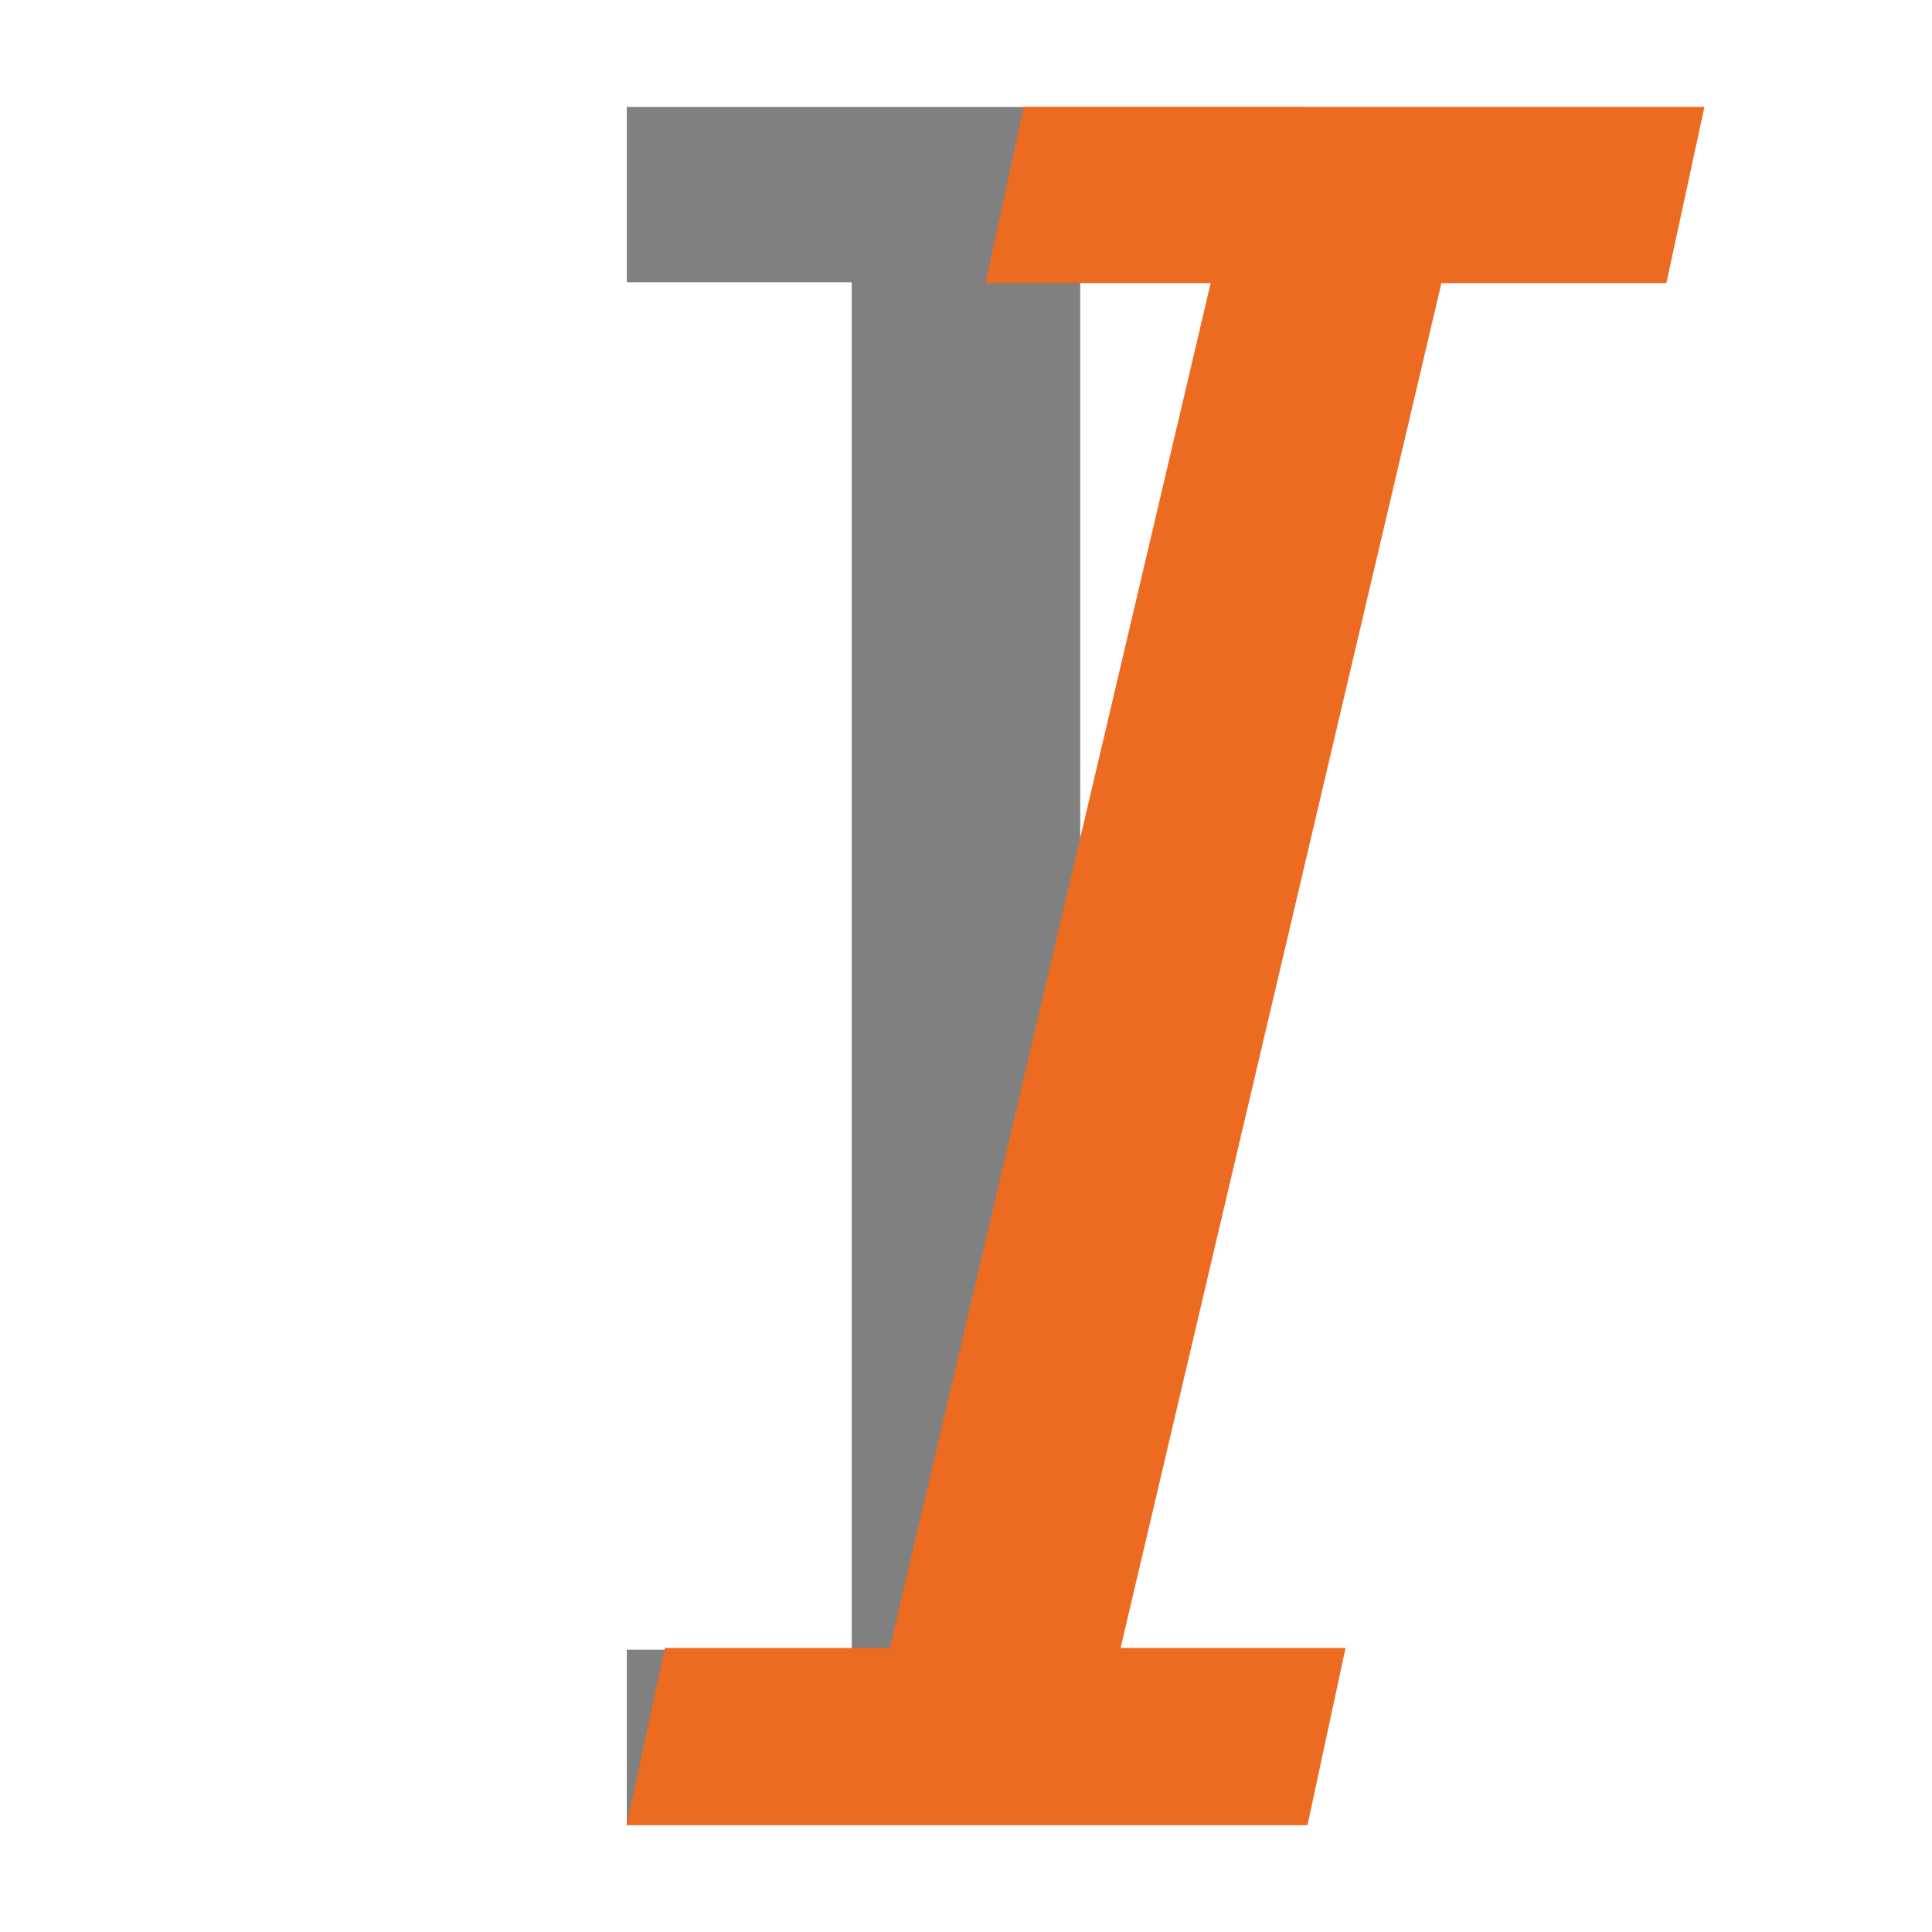
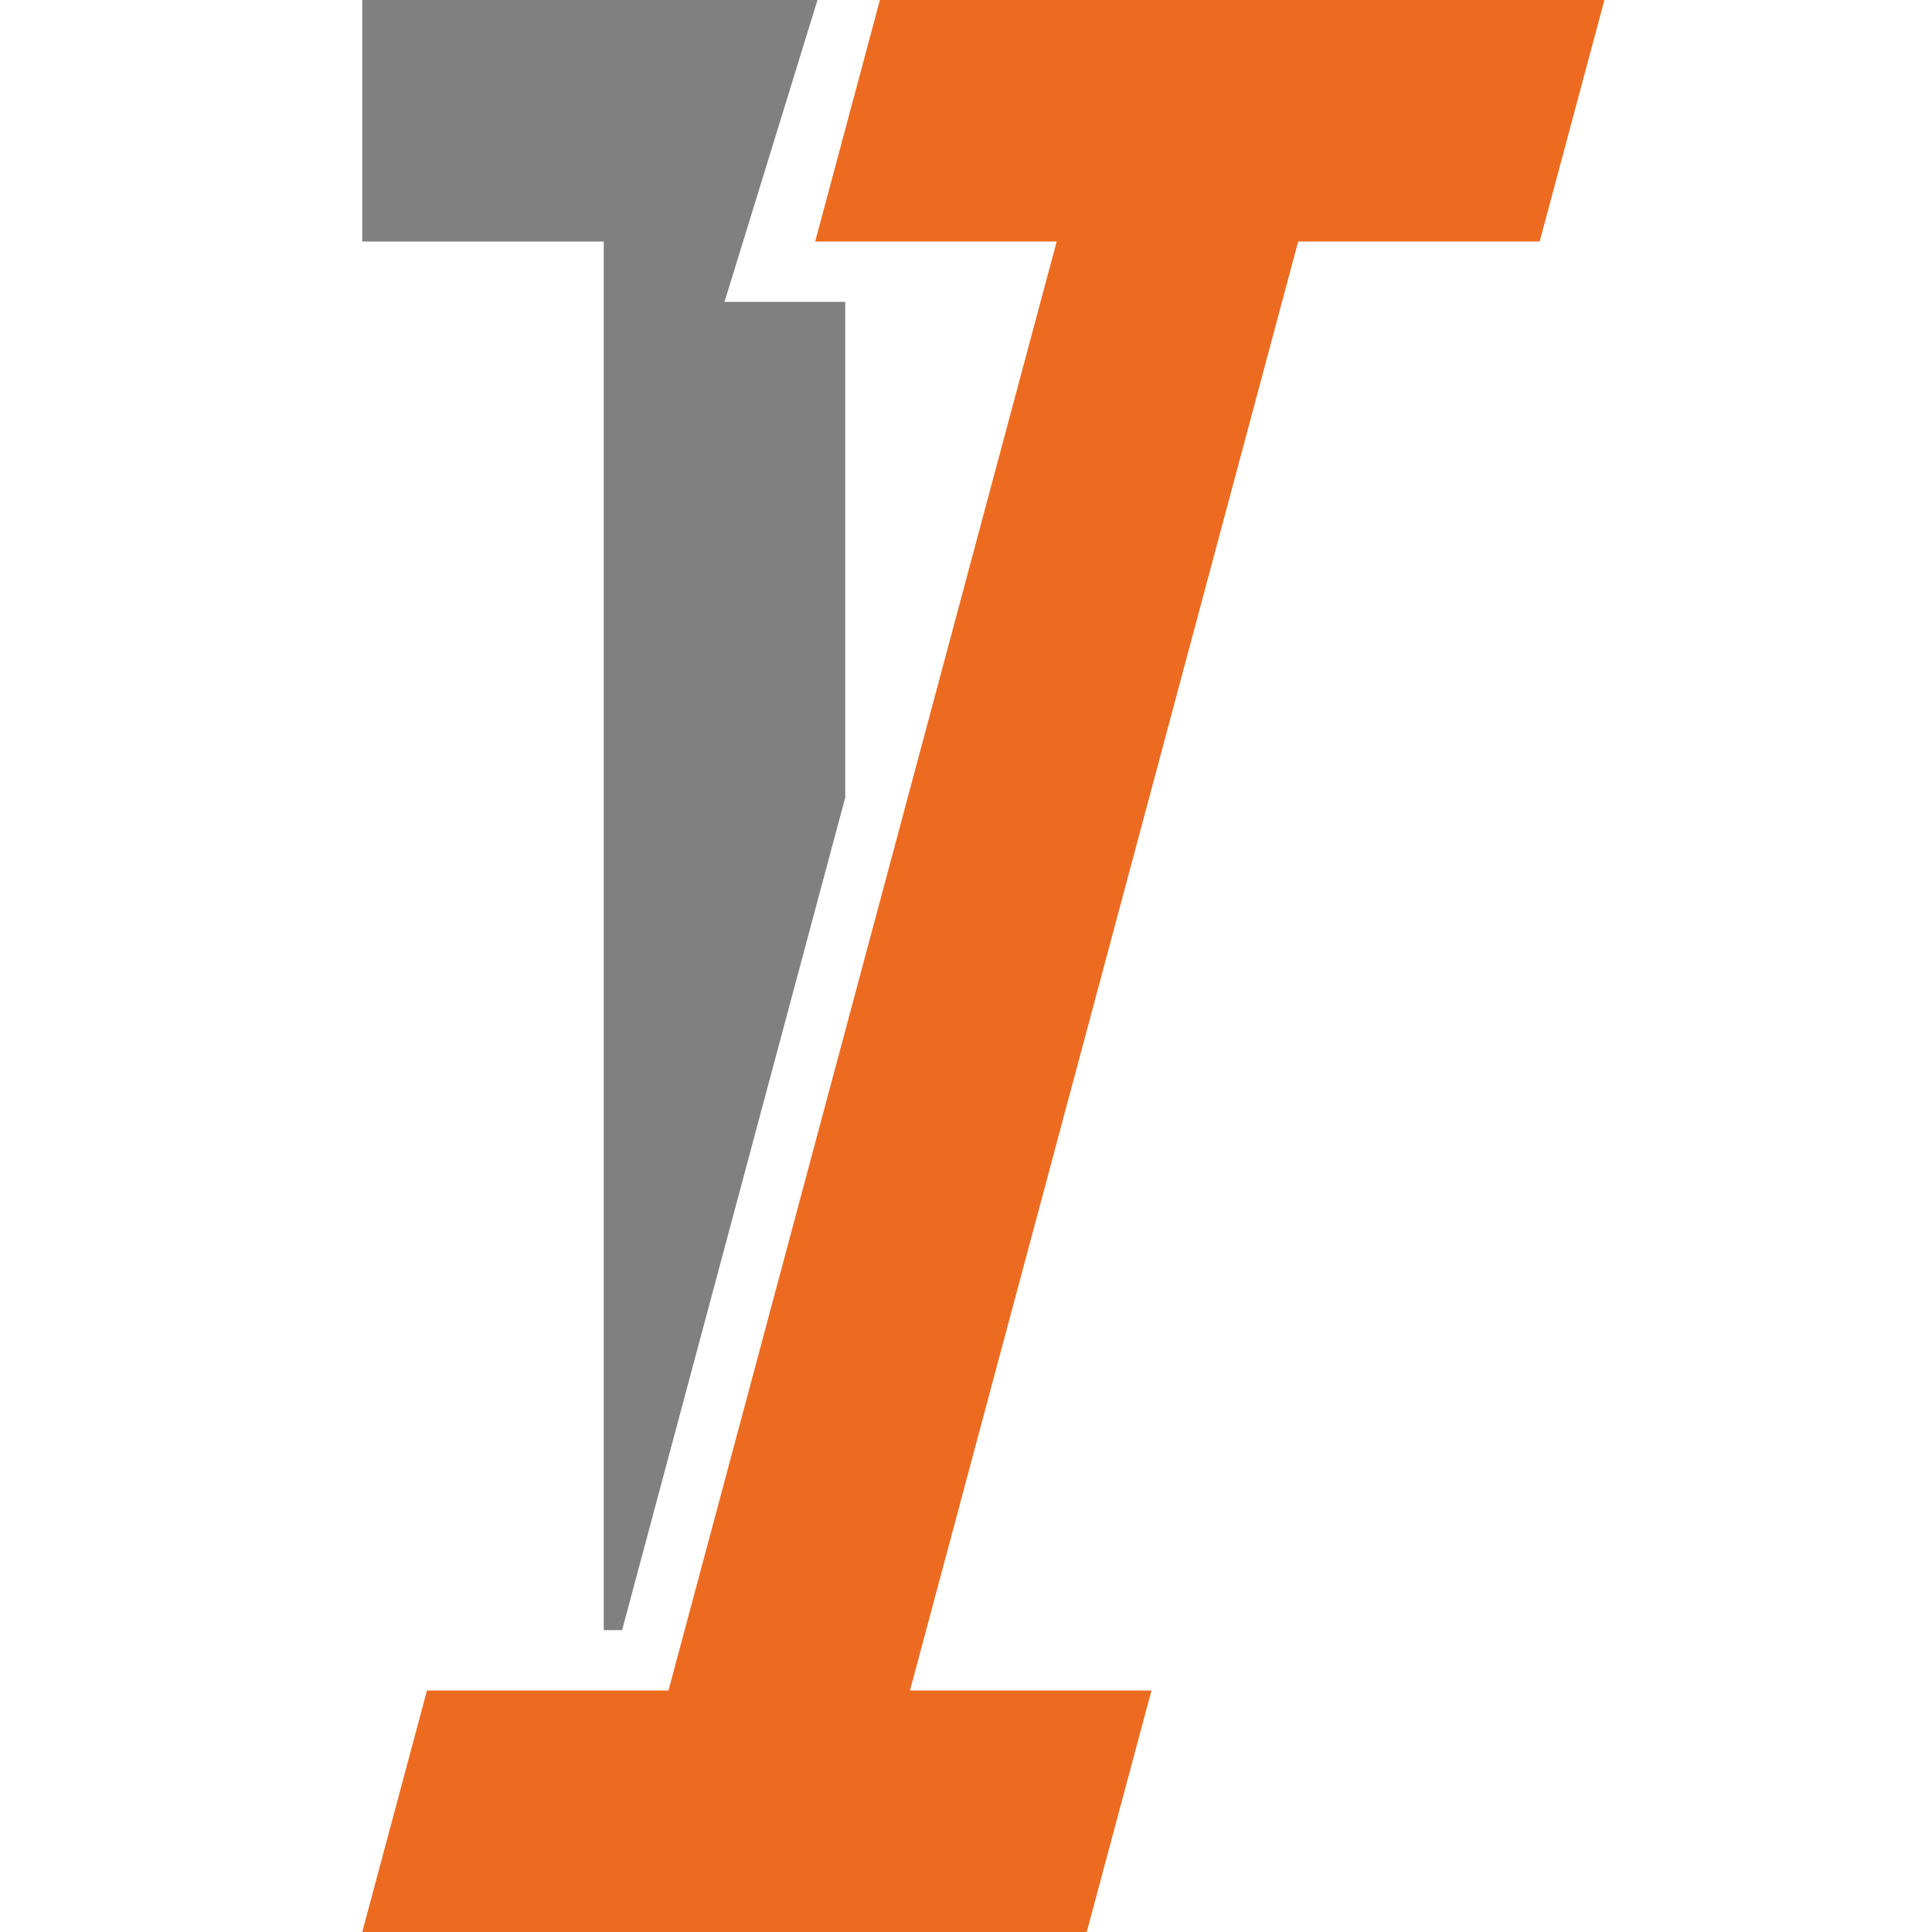
- <svg xmlns="http://www.w3.org/2000/svg" version="1.0" id="Layer_1" x="0px" y="0px" viewBox="0 0 16 16" enable-background="new 0 0 16 16" xml:space="preserve">
-   <defs id="defs10" />
-   <g id="g854">
-     <g aria-label="I" id="text839" style="font-size:19.57px;line-height:1.25;font-family:sans-serif;letter-spacing:0px;word-spacing:0px;fill:#808080;fill-opacity:1;stroke-width:1">
-       <path d="M 10.809,15.114 H 5.191 V 13.662 H 7.054 V 2.338 H 5.191 V 0.886 H 10.809 V 2.338 H 8.946 V 13.662 h 1.863 z" style="stroke-width:1" id="path833" />
-     </g>
-     <g aria-label="I" id="text843" style="font-style:italic;font-variant:normal;font-weight:normal;font-stretch:normal;font-size:19.57px;line-height:1.25;font-family:sans-serif;-inkscape-font-specification:'sans-serif Italic';letter-spacing:0px;word-spacing:0px;fill:#ed6b21;fill-opacity:1;stroke-width:1" transform="translate(1.511197,0.1335218)">
-       <path d="M 9.317,14.981 H 3.679 L 3.995,13.514 H 5.858 L 8.515,2.211 H 6.651 L 6.967,0.752 H 12.604 L 12.289,2.211 H 10.426 L 7.769,13.514 h 1.863 z" style="stroke-width:1" id="path855" />
-     </g>
-   </g>
+ <svg xmlns="http://www.w3.org/2000/svg" viewBox="0 0 16 16" width="16px" height="16px">
+   <path fill="#808080" d="M 3 0 L 3 2 L 5 2 L 5 13.5 L 5.152 13.5 L 7 6.604 L 7 2.5 L 6 2.5 L 6.77 0 L 3 0 z M 3 14 L 3 14 L 3 14 L 3 14 z " />
+   <path fill="#ED6B21" d="M 9,16 3,16 3.536,14 H 5.536 L 8.751,2 H 6.751 L 7.287,0 13.287,0 12.751,2 h -2 L 7.536,14 h 2 z" />
</svg>
